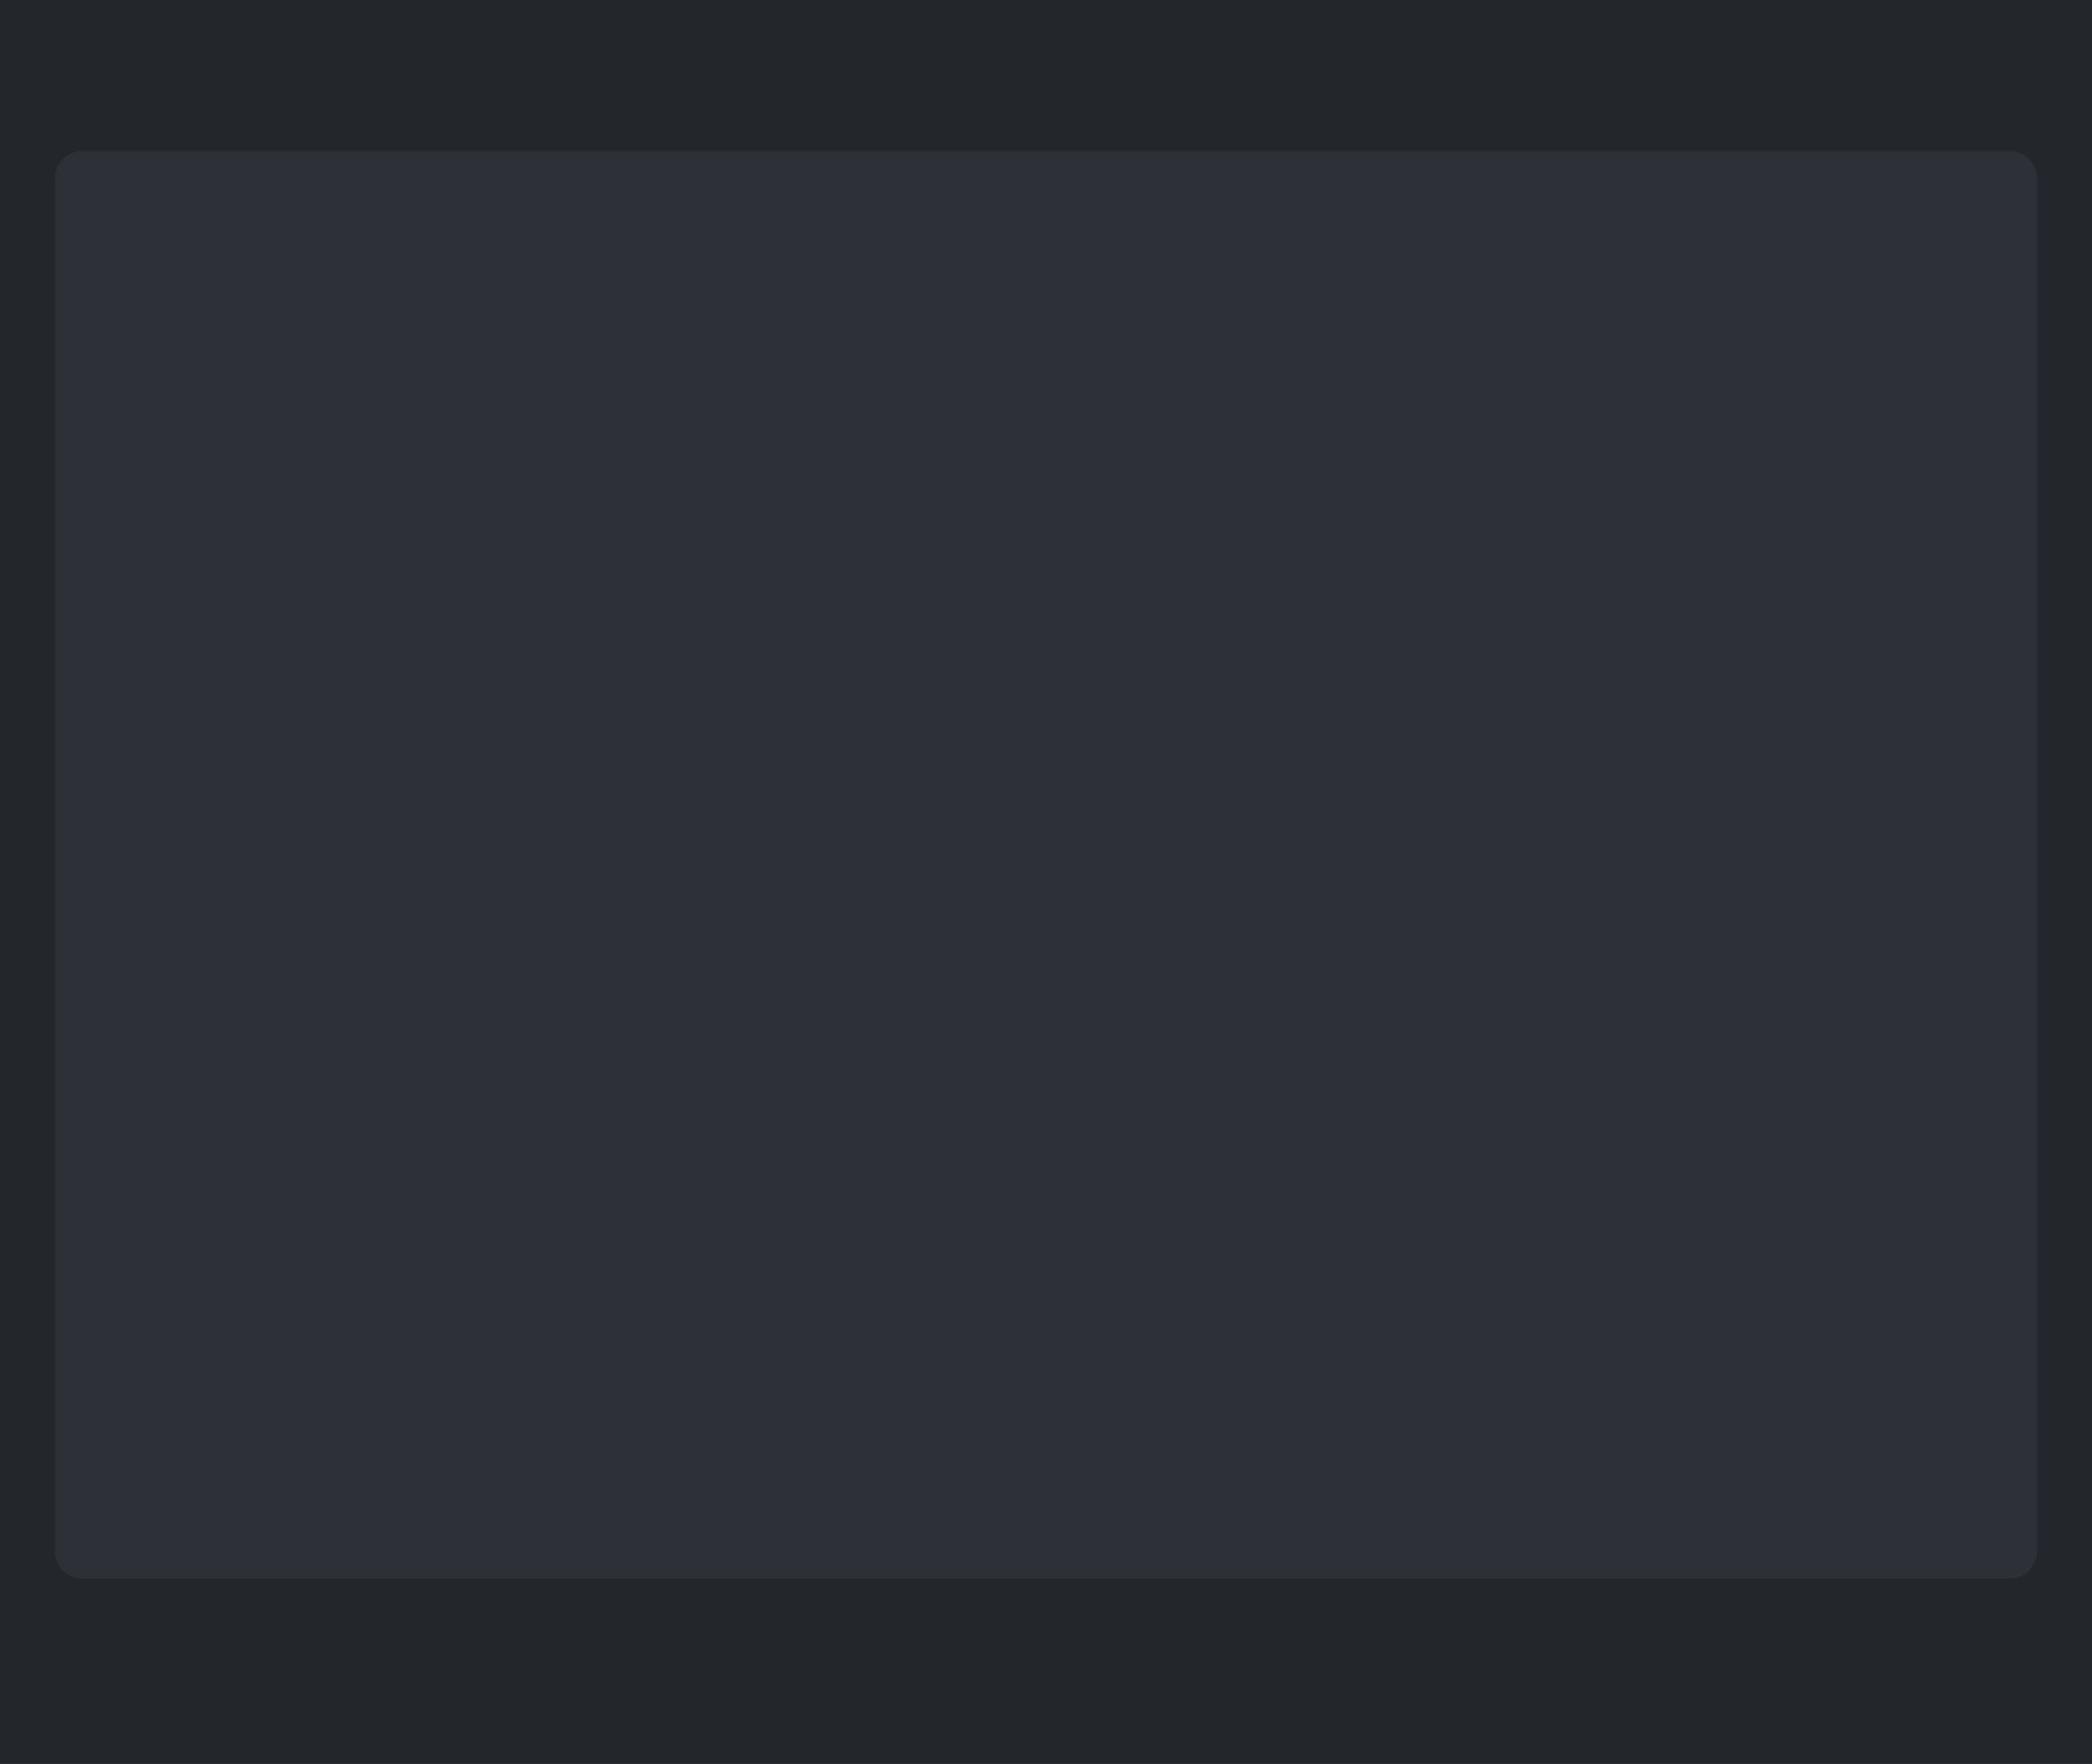
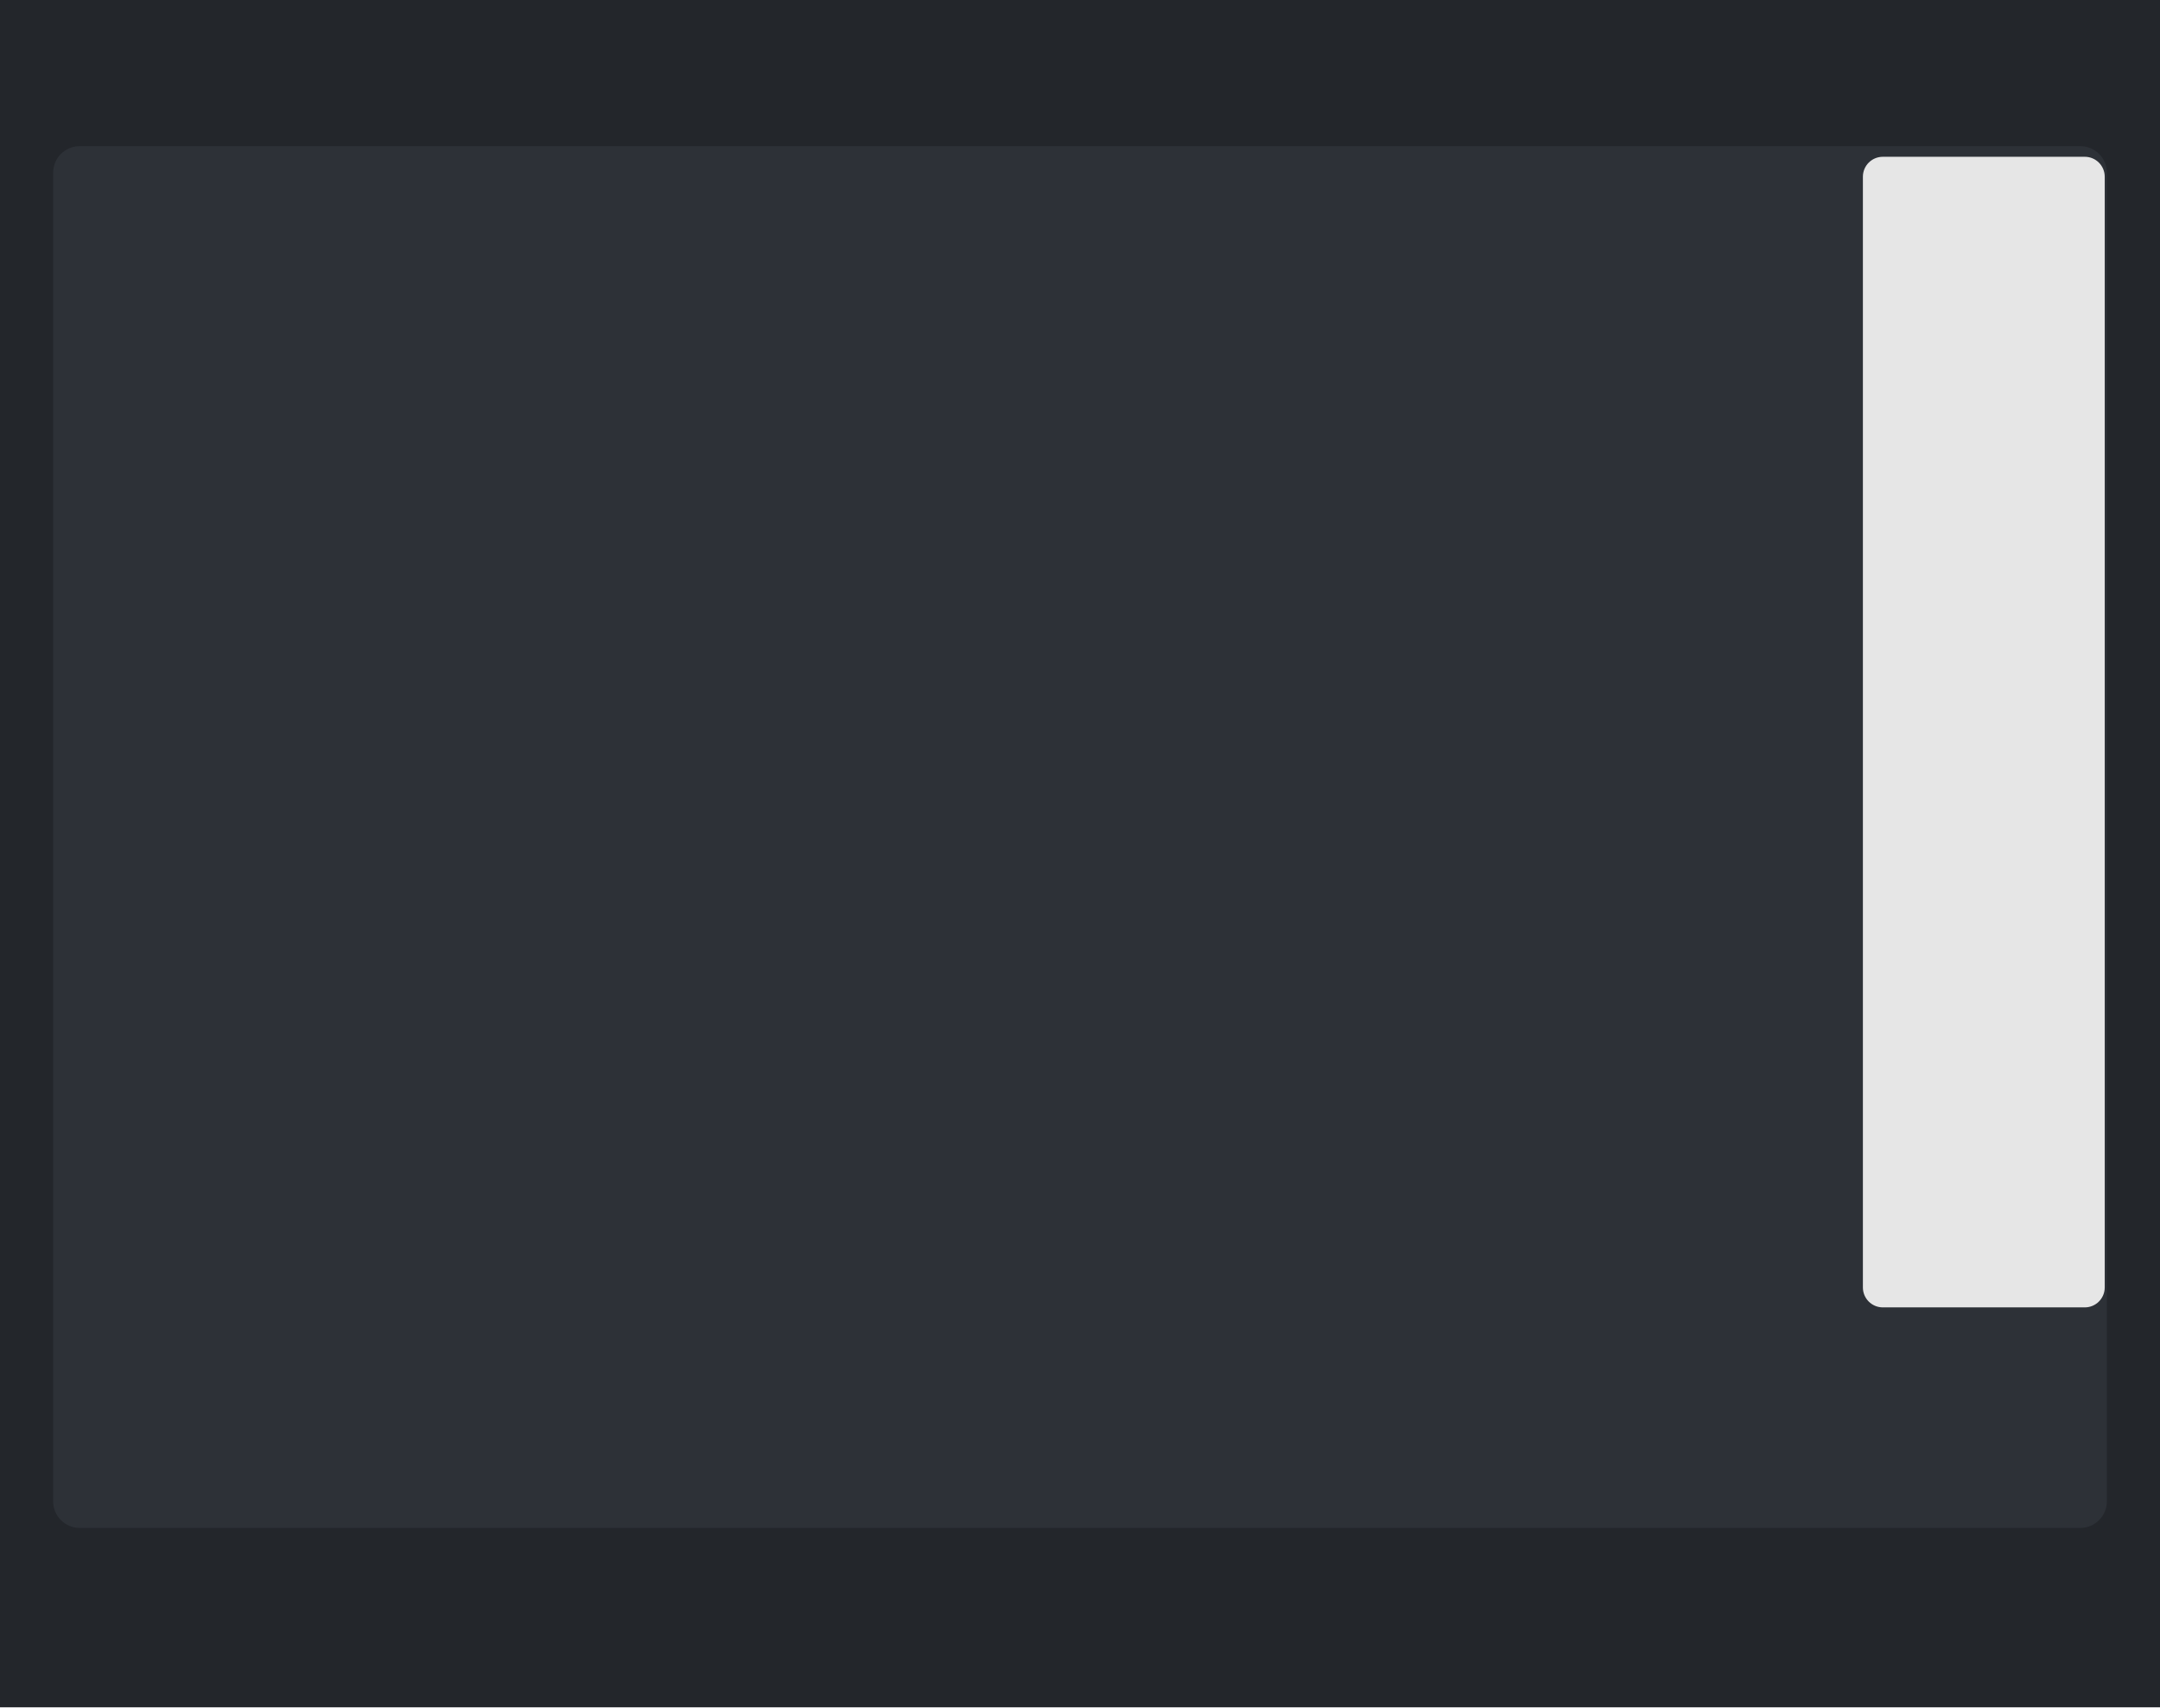
- <svg xmlns="http://www.w3.org/2000/svg" width="152.4mm" height="128.5mm" viewBox="0 0 152.4 128.5" version="1.1">
+ <svg xmlns="http://www.w3.org/2000/svg" width="162.56mm" height="128.5mm" viewBox="0 0 162.56 128.5" version="1.1">
  <g id="panel">
-     <rect id="background" x="0" y="0" width="152.4" height="128.5" fill="#23262b" />
+     <rect id="background" x="0" y="0" width="162.56" height="128.5" fill="#23262b" />
    <g id="sections" fill="#2d3137">
-       <rect x="4" y="11" width="144.4" height="104" rx="2" ry="2" />
+       <rect x="4" y="11" width="154.56" height="104" rx="2" ry="2" />
    </g>
+     <rect id="gate-out-box" x="140.2" y="11.8" width="18.2" height="86.6" rx="1.5" ry="1.5" fill="#e6e6e6" />
  </g>
</svg>
